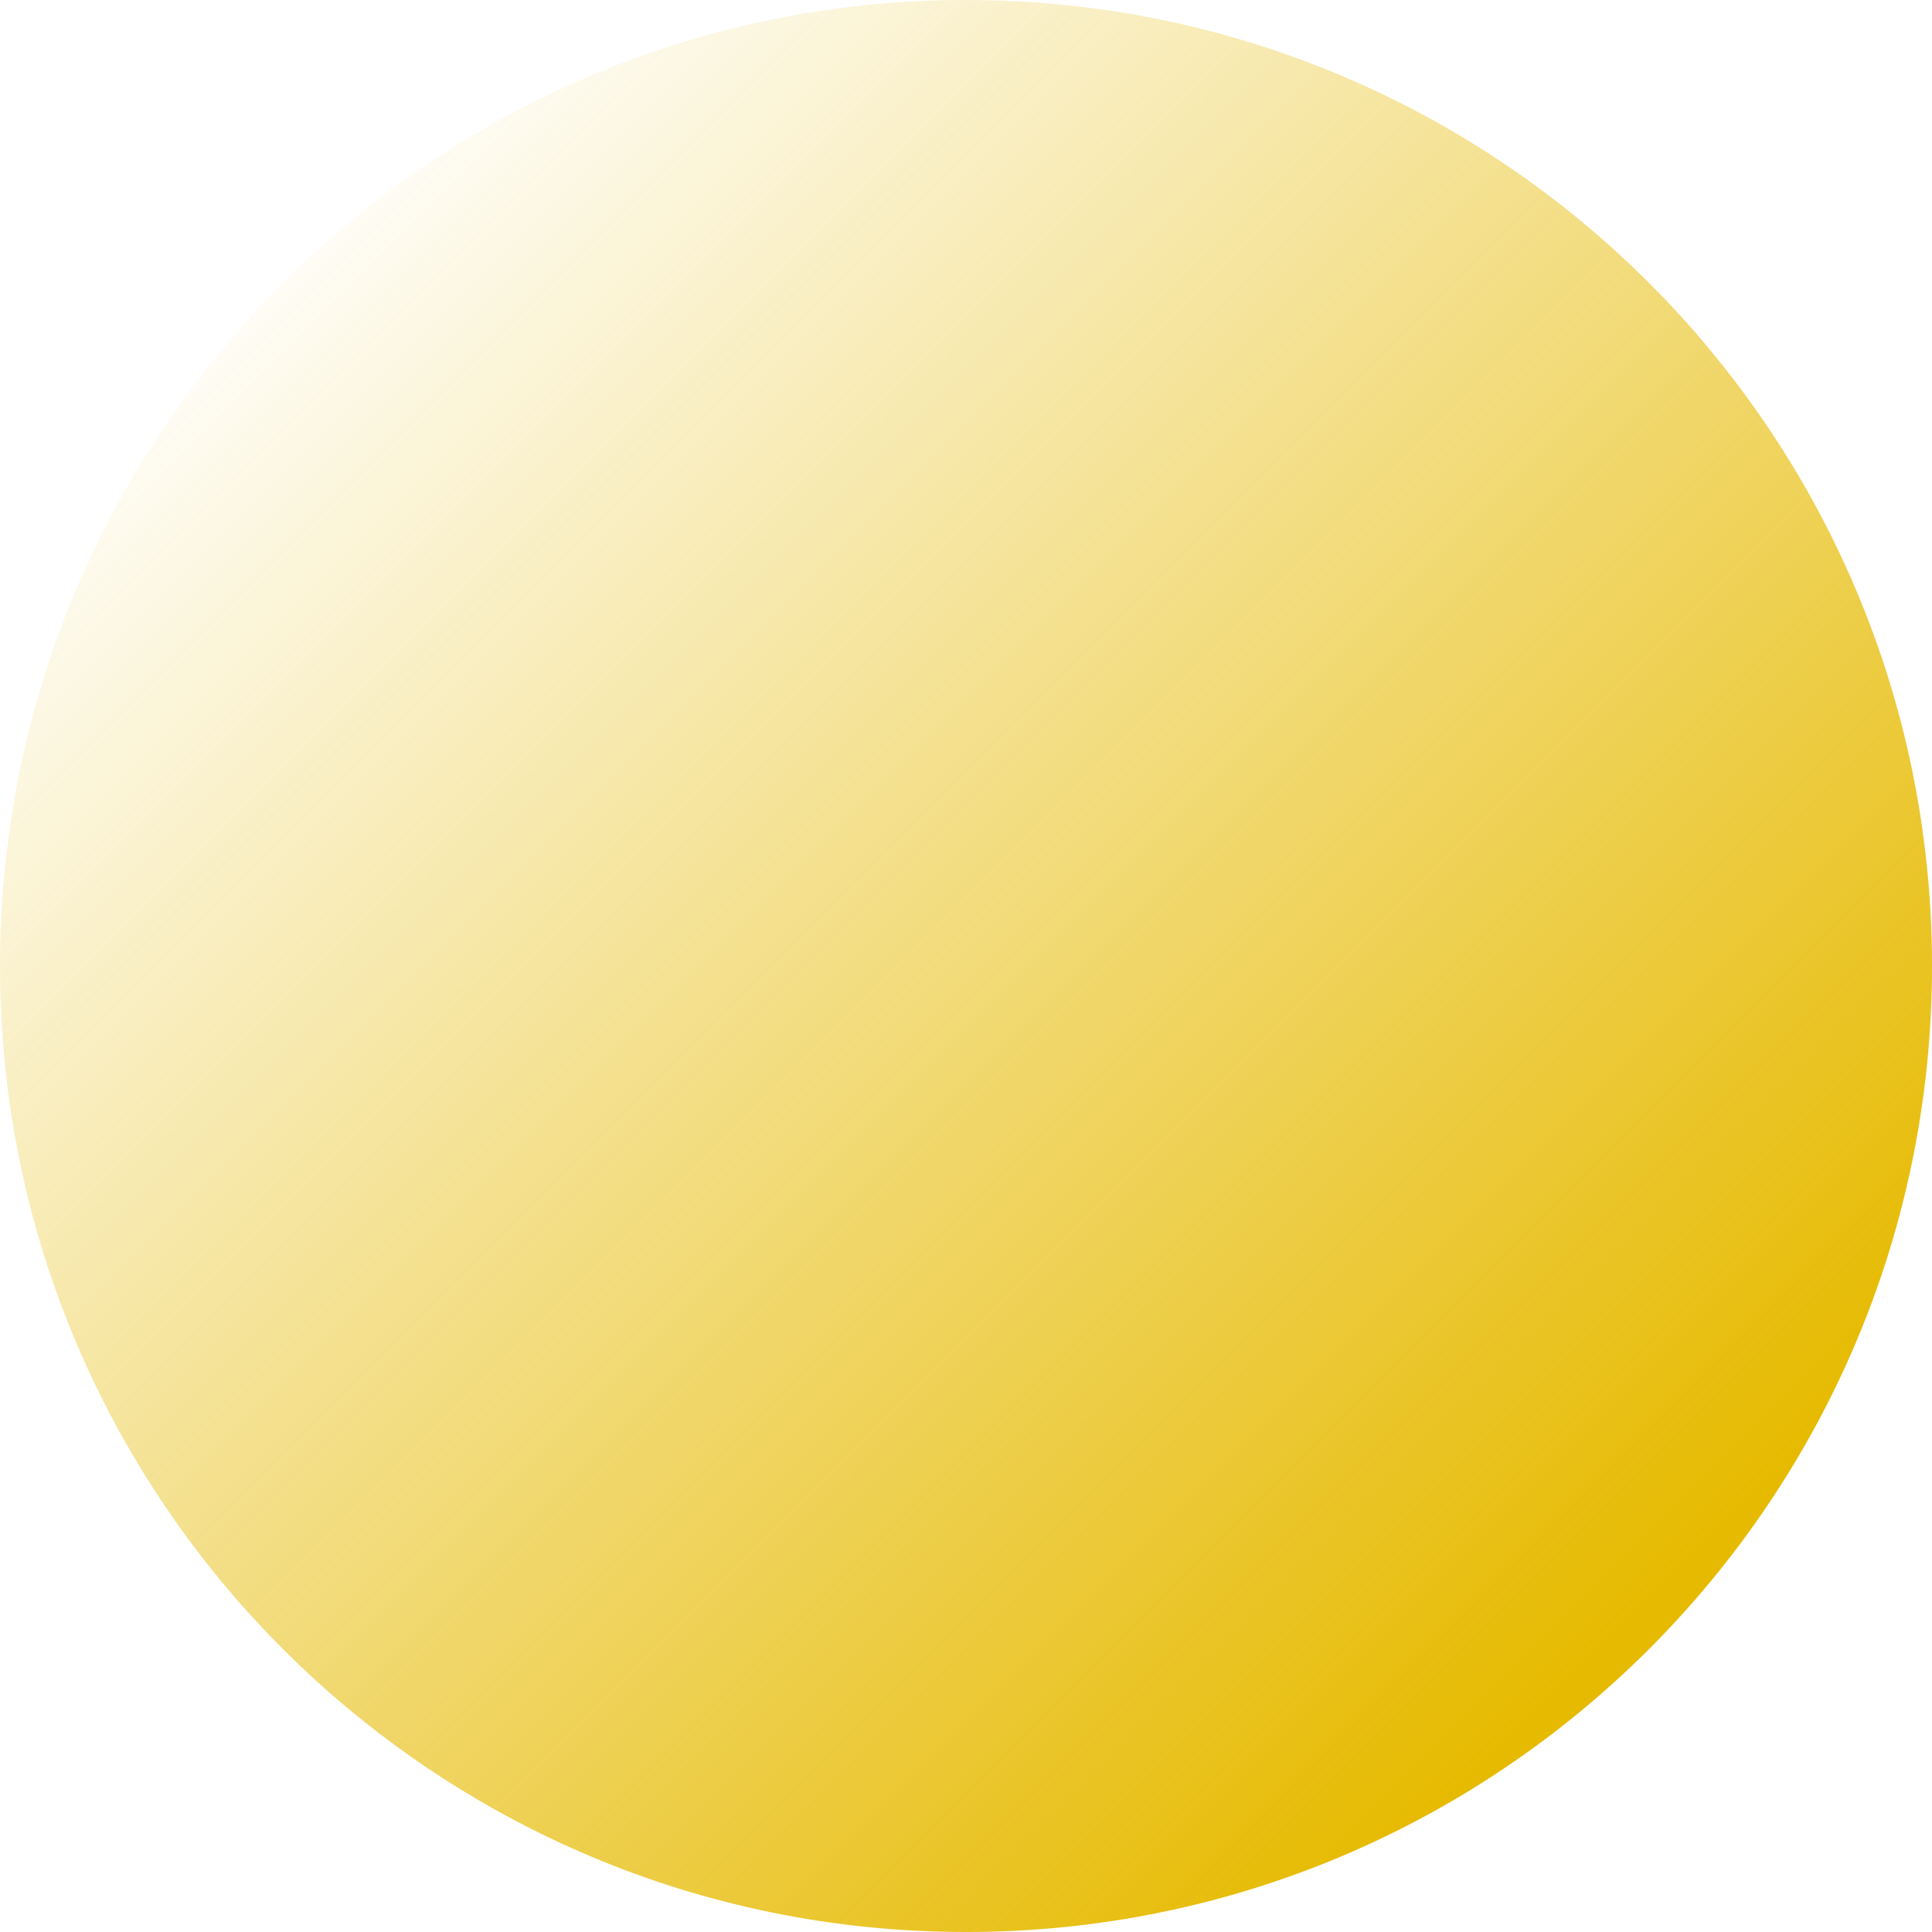
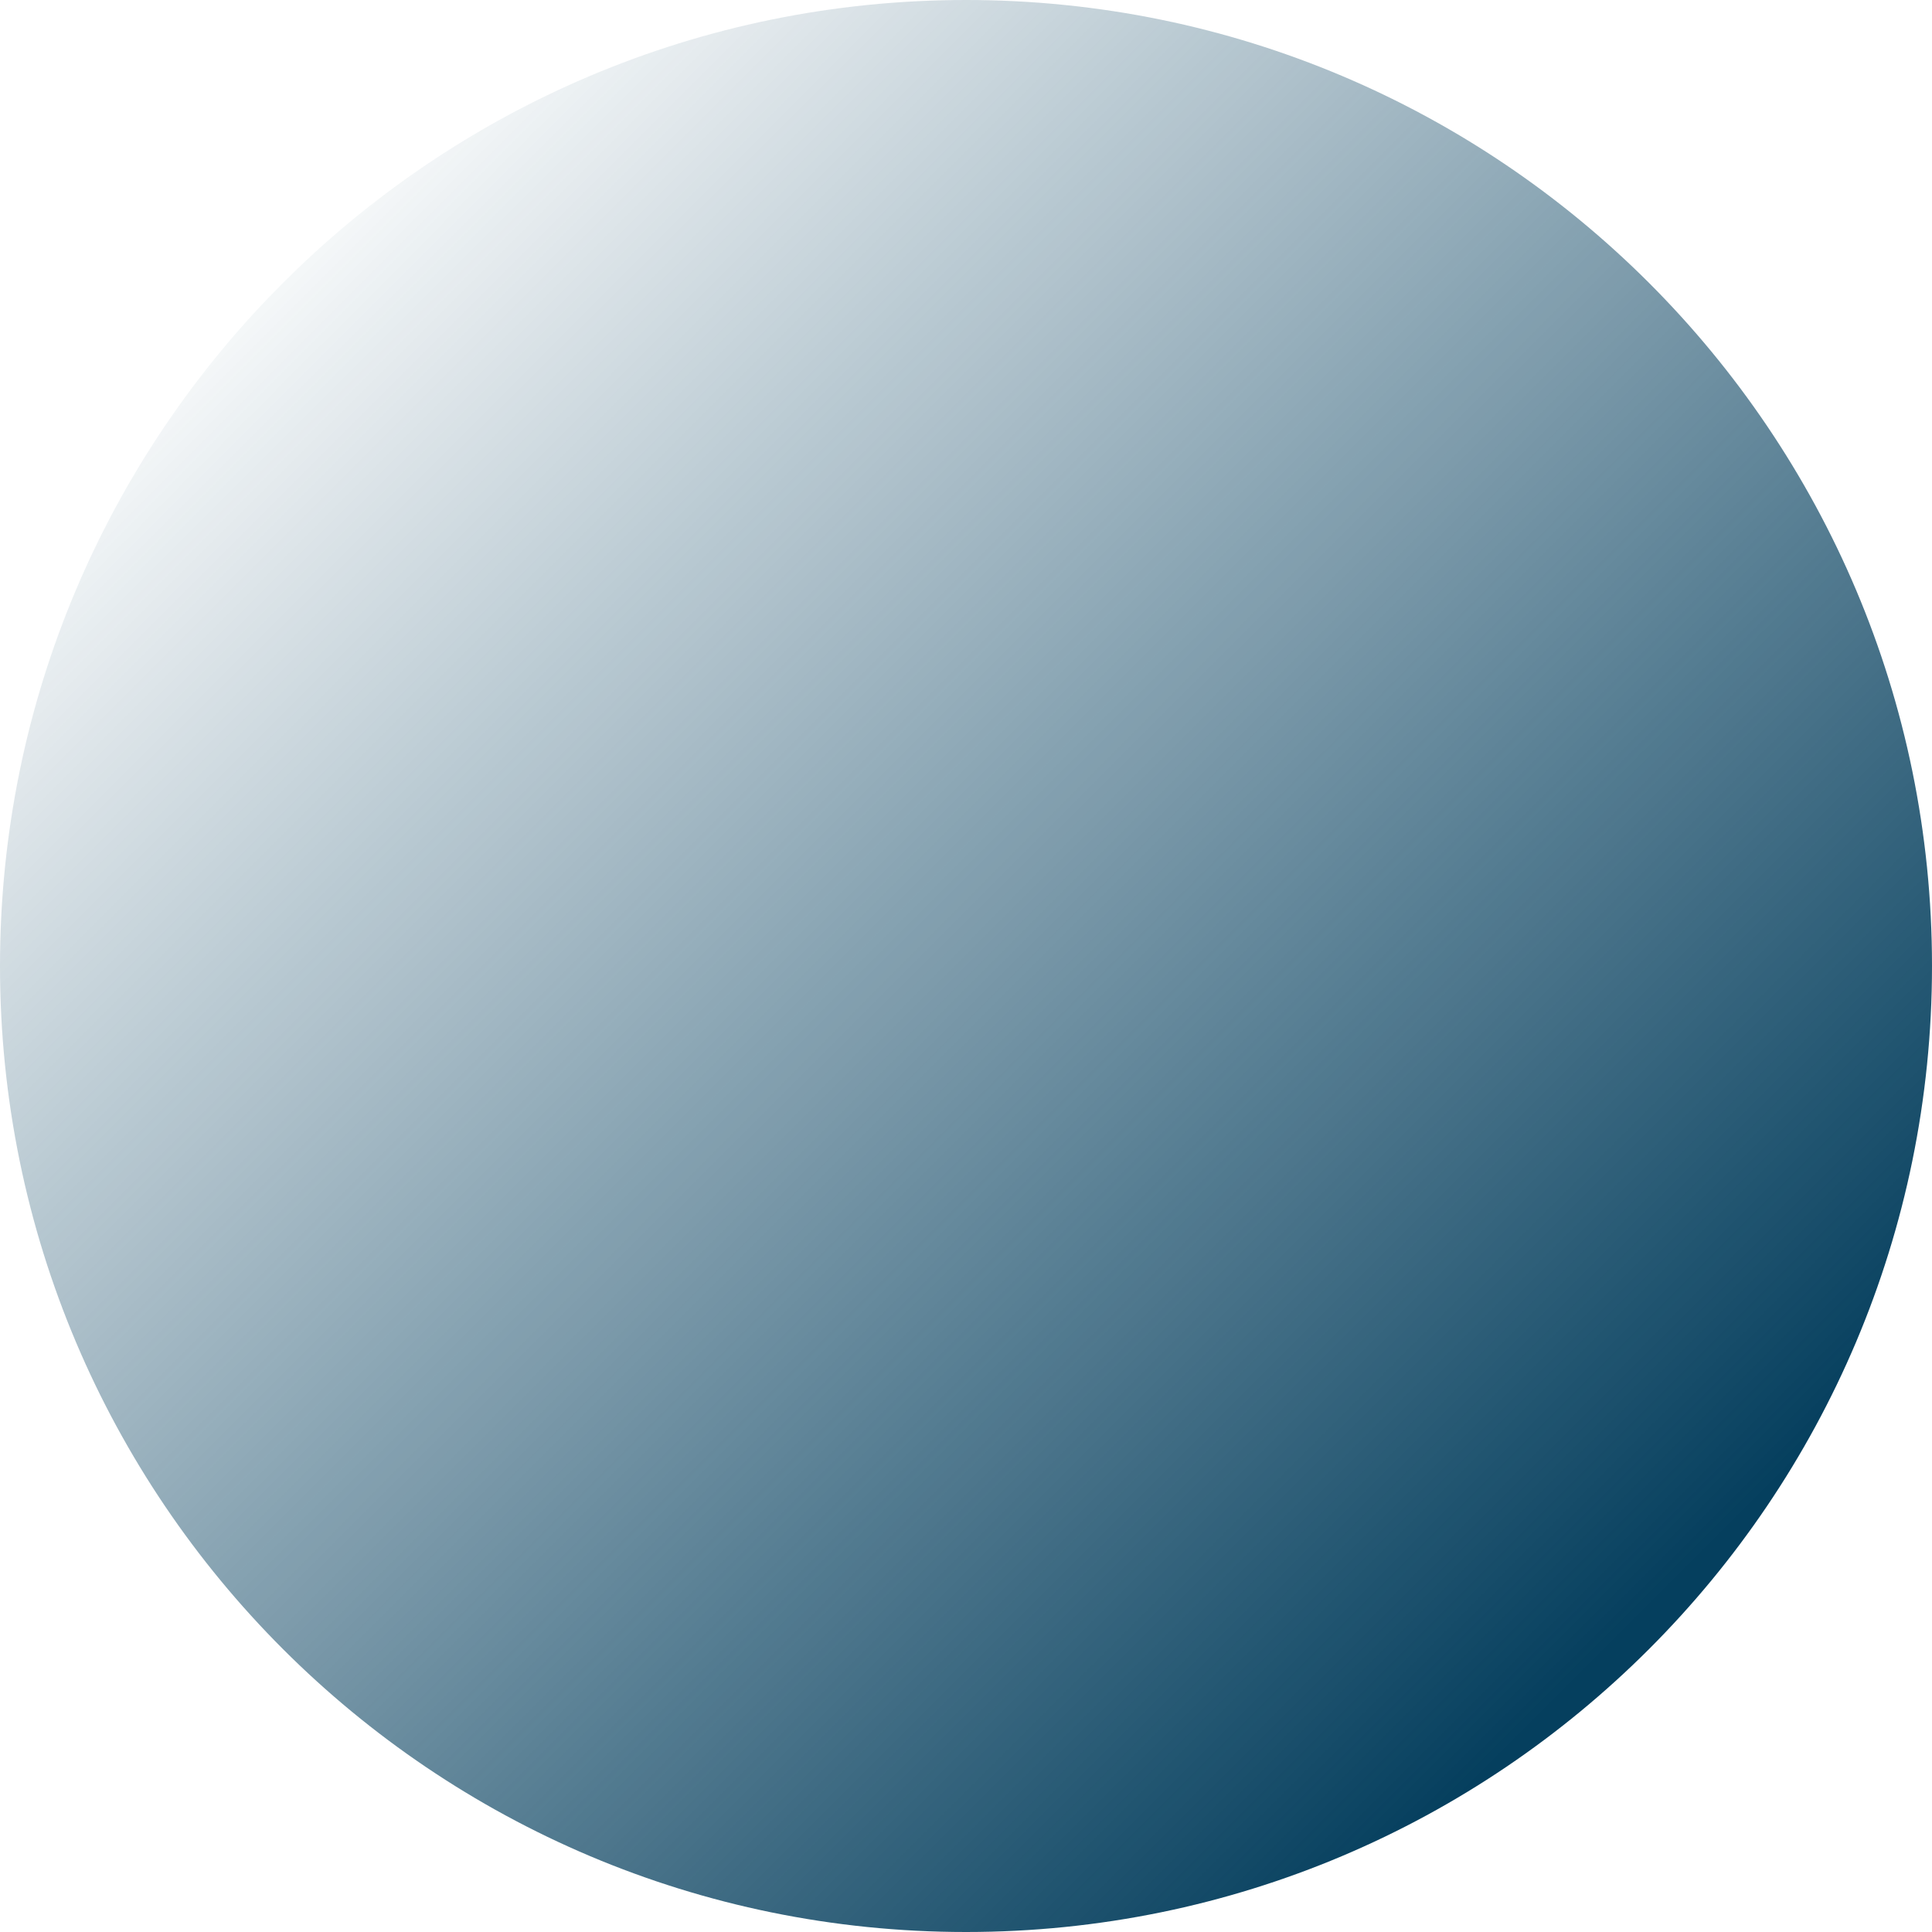
<svg xmlns="http://www.w3.org/2000/svg" width="511" height="511" viewBox="0 0 511 511" fill="none">
  <circle cx="255.5" cy="255.5" r="255.5" fill="url(#paint0_linear_615_28)" />
  <defs>
    <linearGradient id="paint0_linear_615_28" x1="434.452" y1="427.308" x2="63.28" y2="56.135" gradientUnits="userSpaceOnUse">
-       <stop stop-color="#E6BA00" />
-       <stop offset="1" stop-color="#E6BA00" stop-opacity="0" />
+       <stop stop-color="#053F5E" />
+       <stop offset="1" stop-color="#053F5E" stop-opacity="0" />
    </linearGradient>
  </defs>
</svg>
